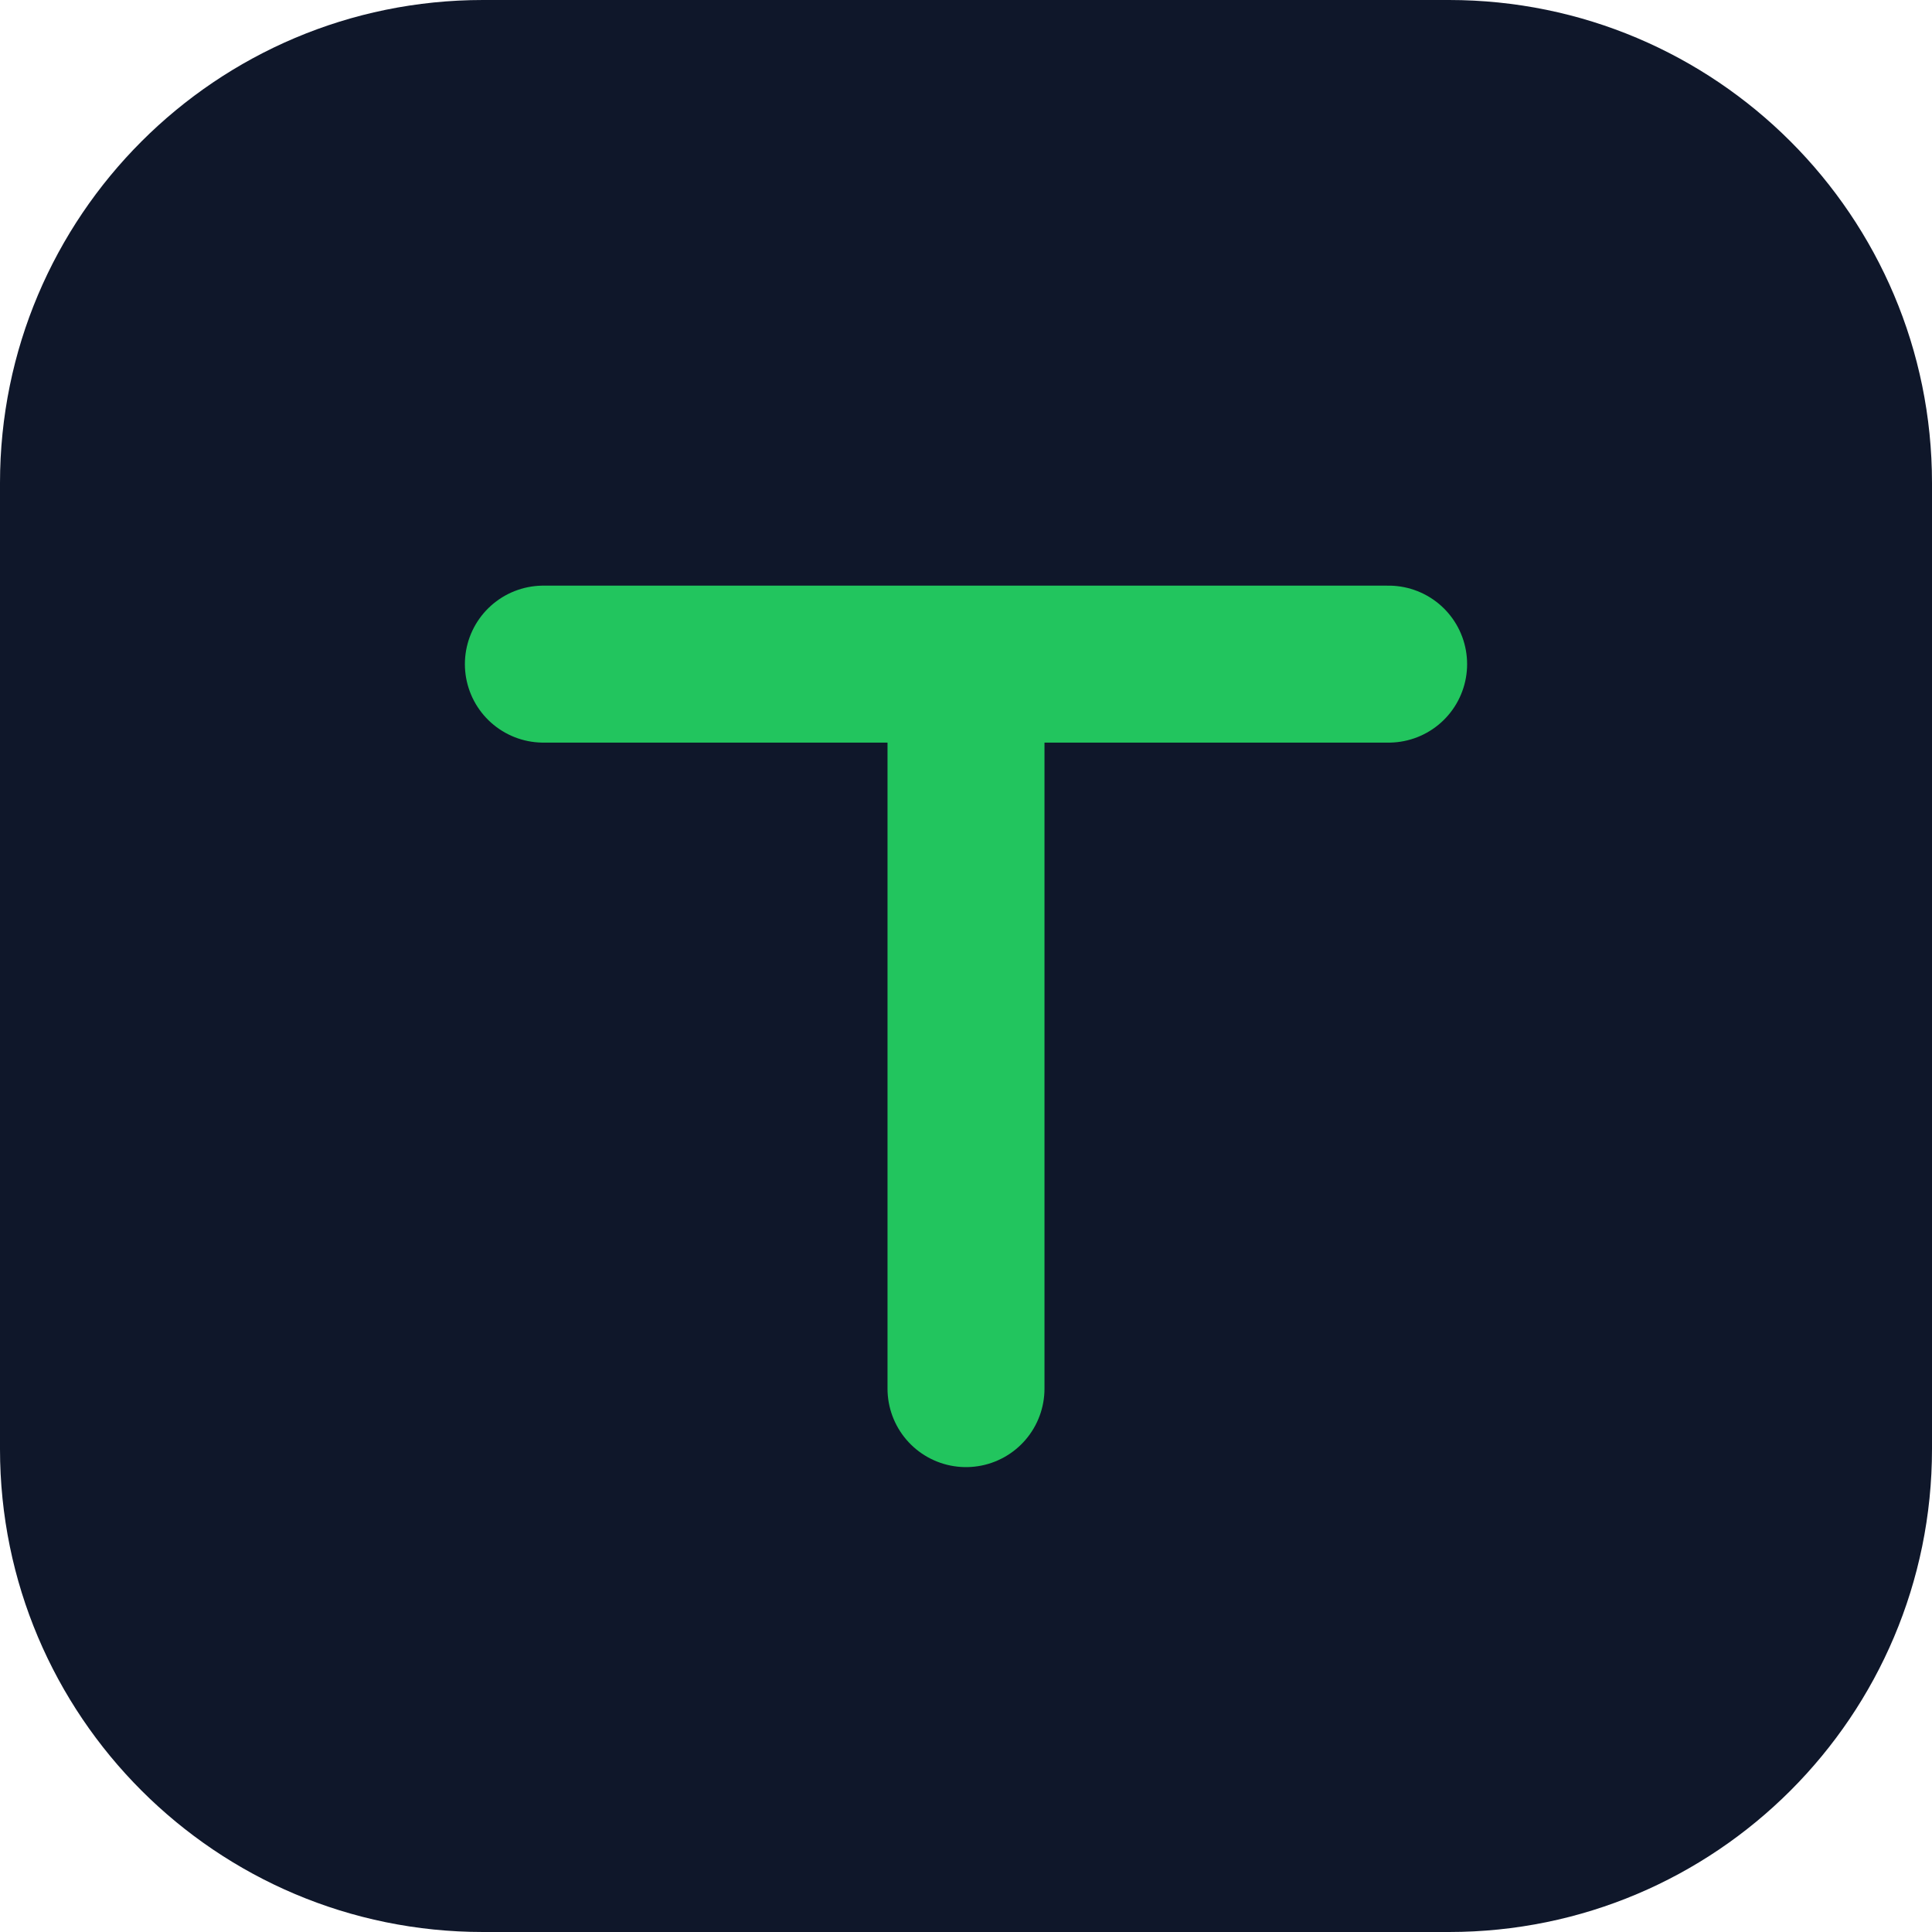
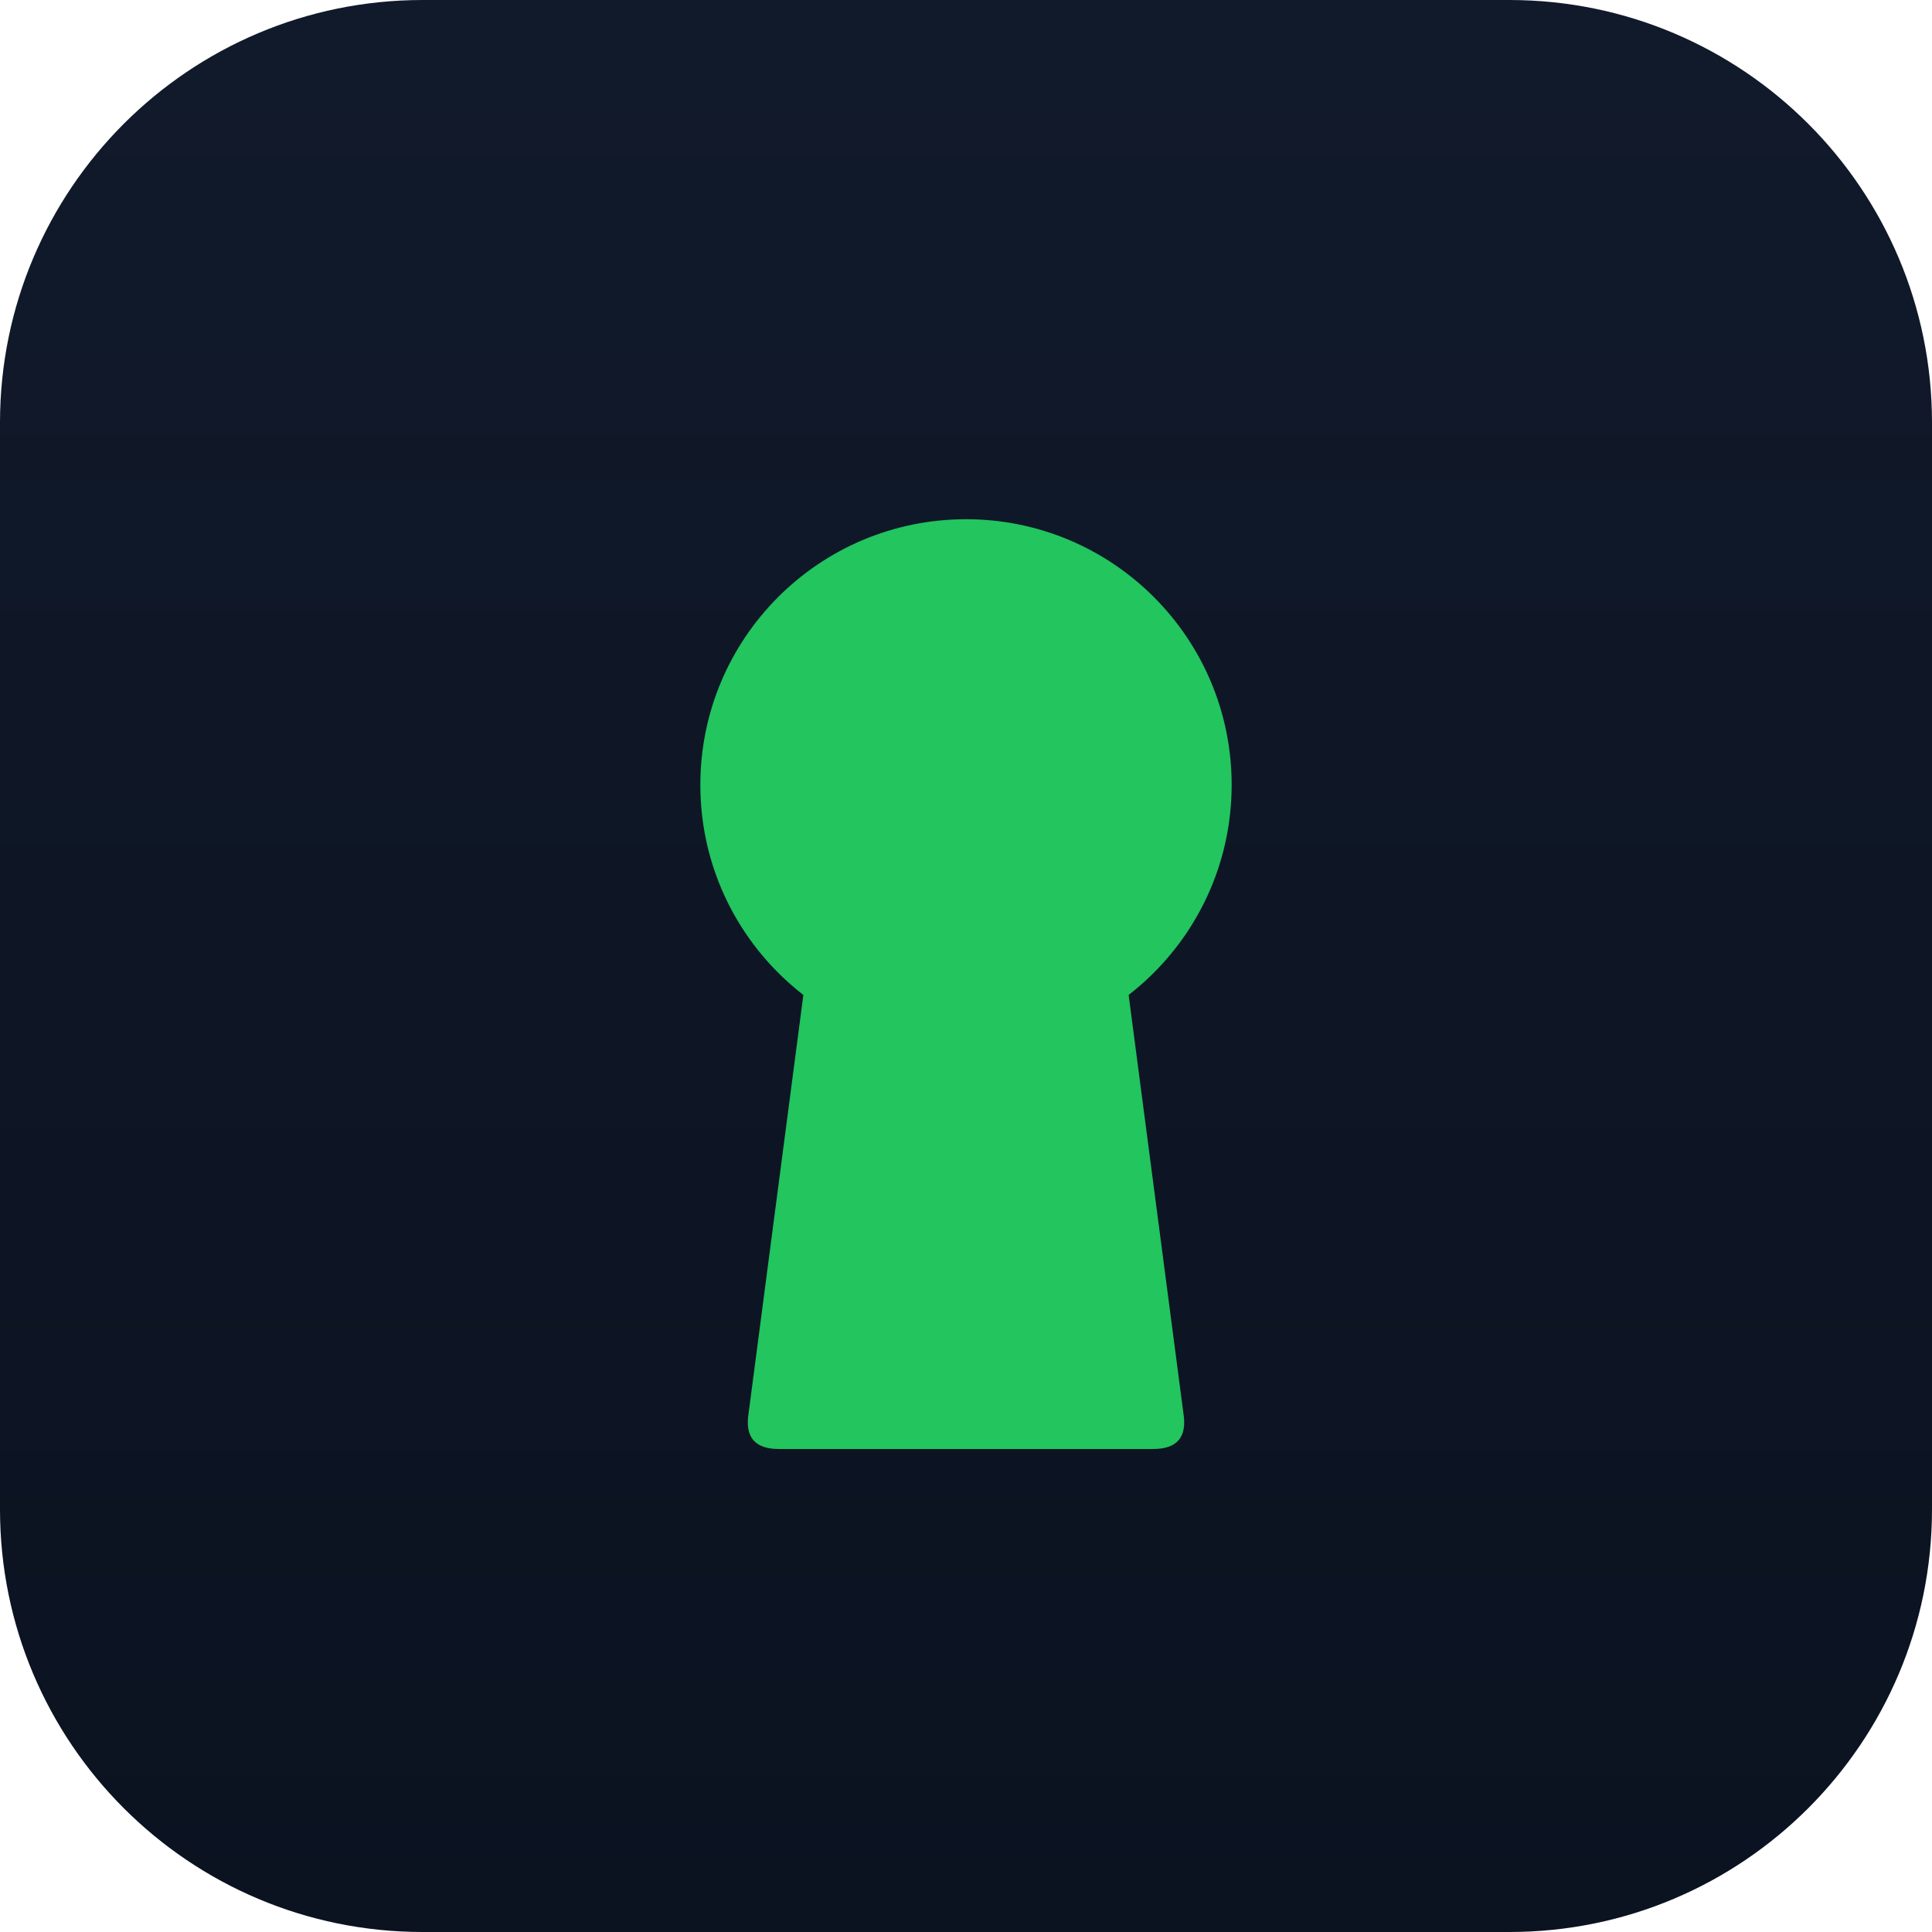
<svg xmlns="http://www.w3.org/2000/svg" width="32" height="32" viewBox="0 0 32 32">
-   <rect width="32" height="32" rx="8" fill="#0f172a" />
-   <path d="M9 11h14M16 11v12" stroke="#22c55e" stroke-width="2.6" stroke-linecap="round" />
+   <defs>
+     <linearGradient id="bg" x1="0" y1="0" x2="0" y2="1">
+       <stop offset="0" stop-color="#111a2b" />
+       <stop offset="1" stop-color="#0b1220" />
+     </linearGradient>
+   </defs>
+   <rect width="32" height="32" rx="7" fill="url(#bg)" />
+   <g fill="#22c55e">
+     <circle cx="16" cy="13" r="4.4" />
+     <path d="M13.5 15 L18.5 15 L19.6 23.4 Q19.7 24 19.1 24 L12.9 24 Q12.3 24 12.4 23.4 Z" />
+   </g>
</svg>
